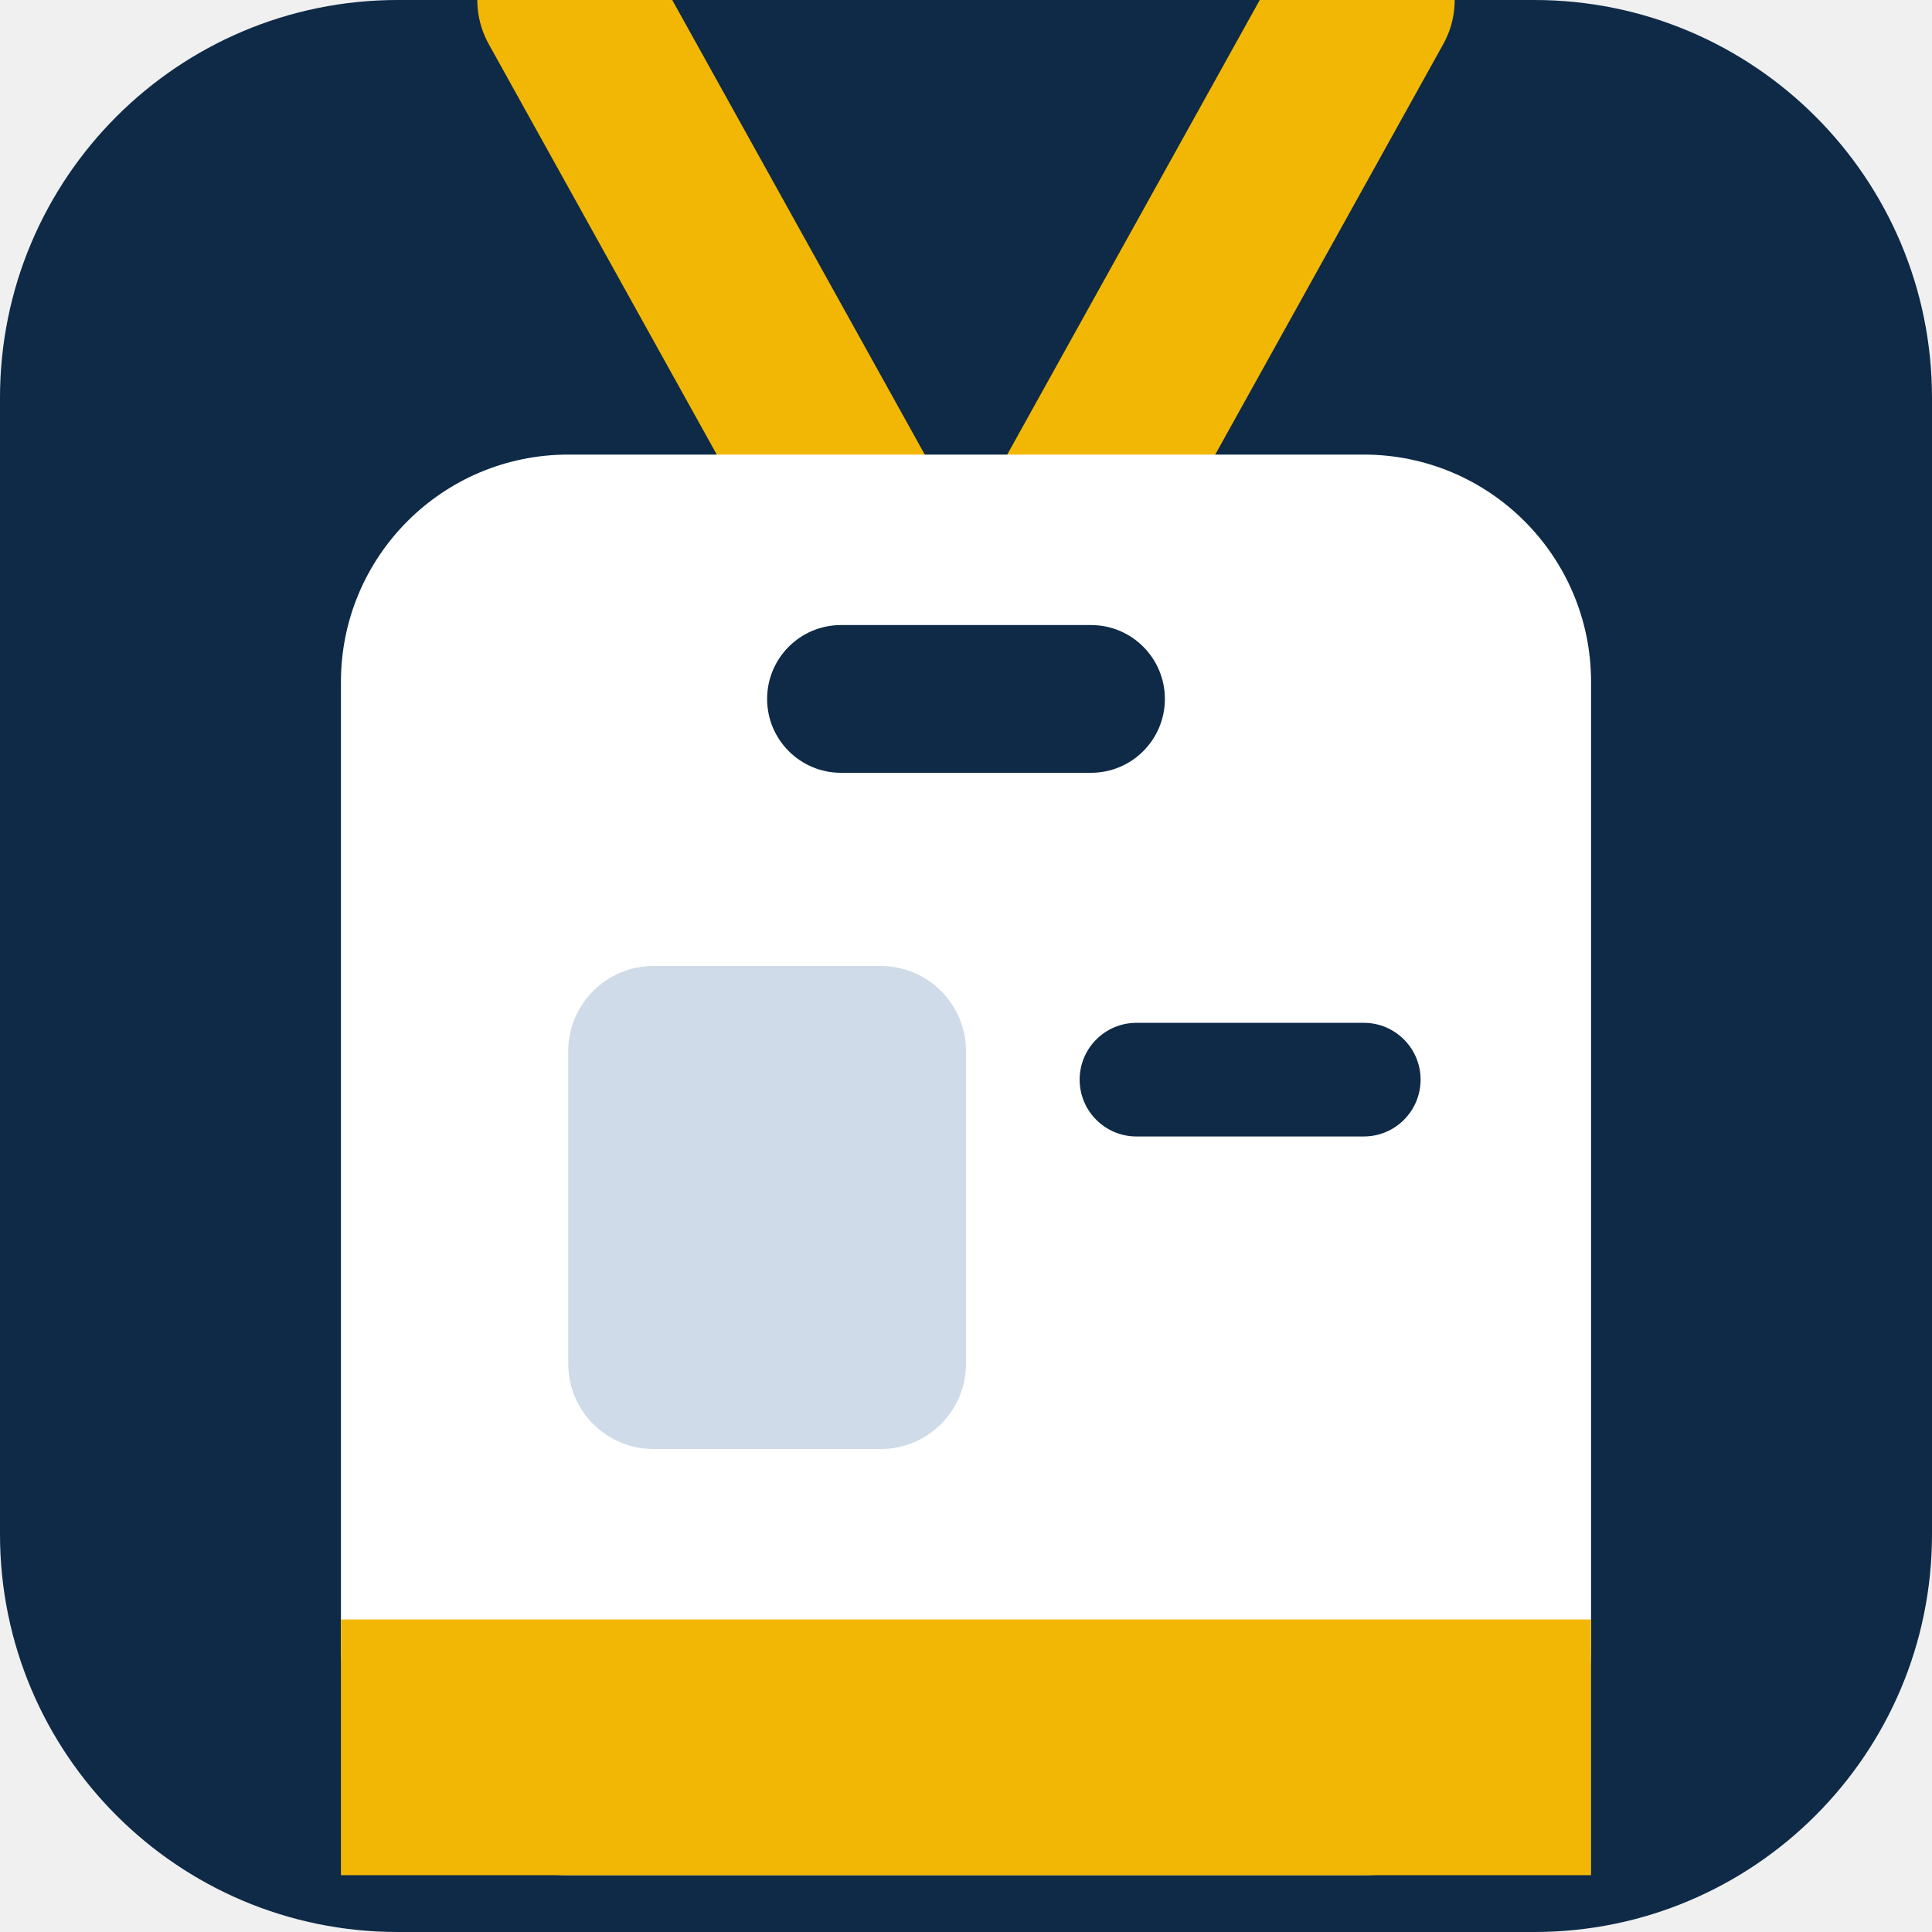
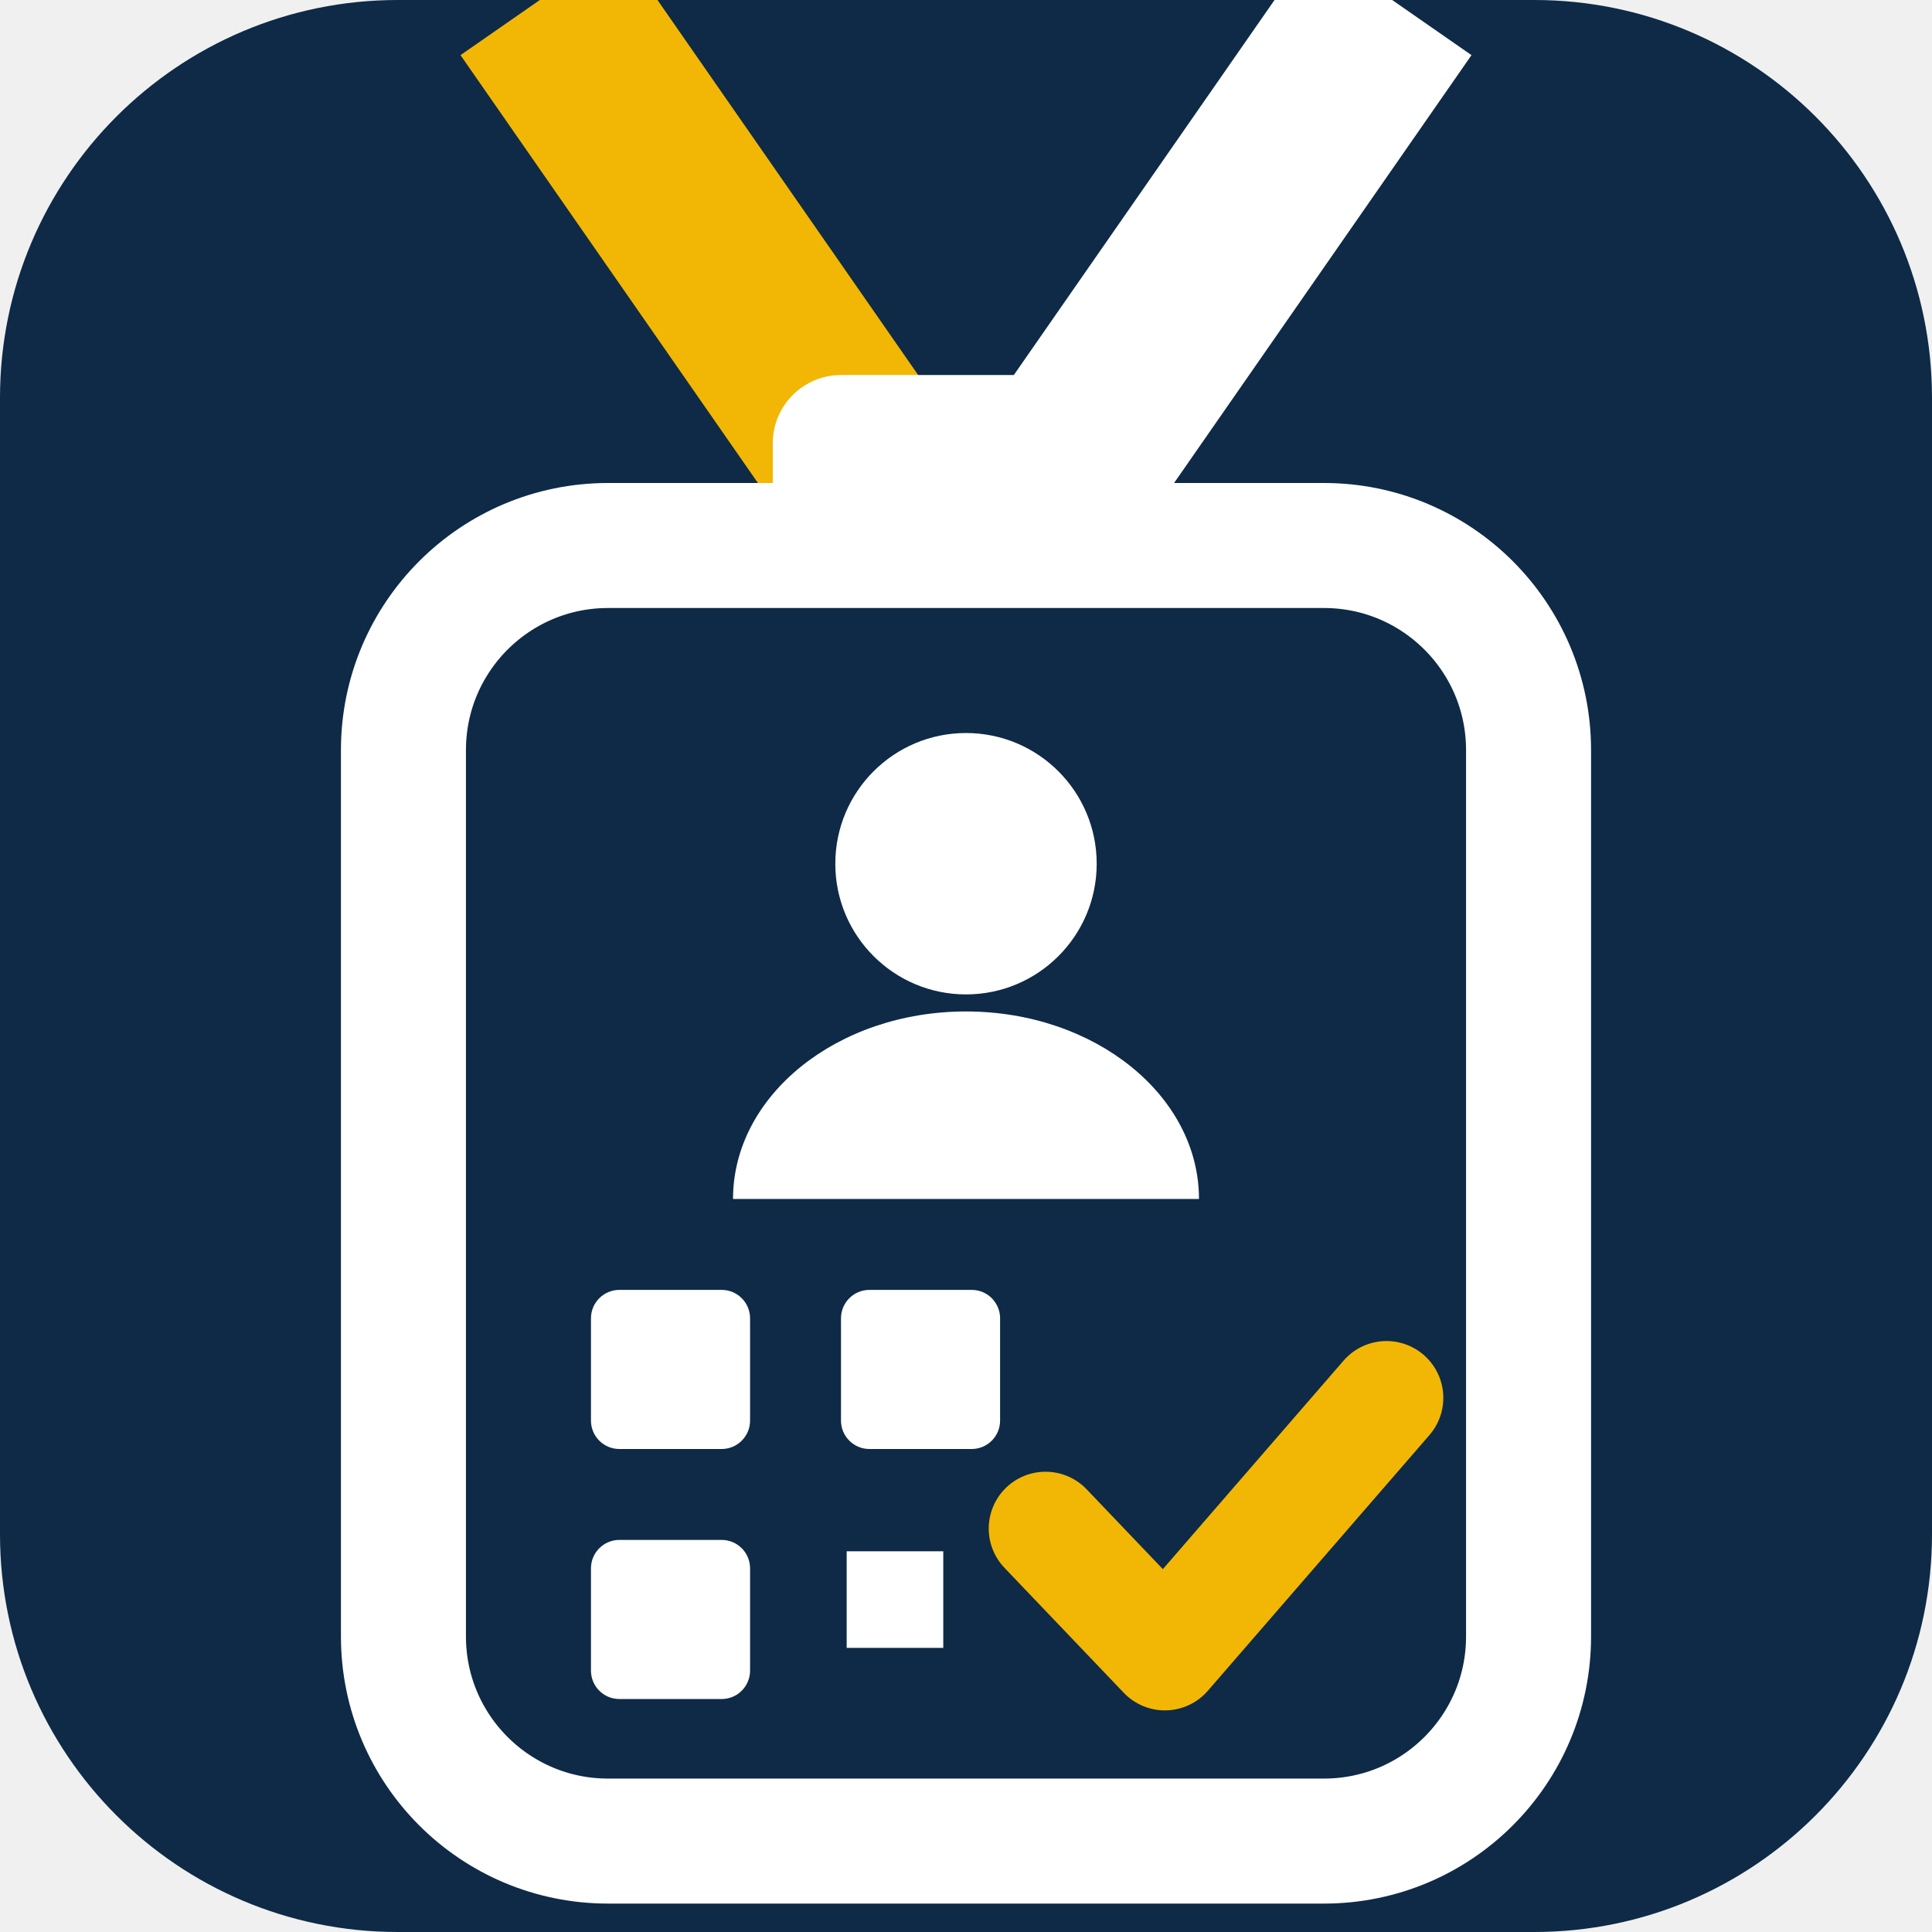
<svg xmlns="http://www.w3.org/2000/svg" viewBox="0 0 34 34">
  <rect width="34" height="34" rx="7" fill="#0e2a47" />
-   <path d="M10 0 L15 9 M24 0 L19 9" stroke="#f2b705" stroke-width="3.2" stroke-linecap="round" fill="none" />
-   <rect x="6" y="8" width="22" height="25" rx="4" fill="#fff" />
-   <rect x="13.5" y="11" width="7" height="2.6" rx="1.3" fill="#0e2a47" />
-   <rect x="10" y="17" width="7" height="8.5" rx="1.5" fill="#cfdbe8" />
-   <rect x="19" y="18" width="6" height="2" rx="1" fill="#0e2a47" />
-   <rect x="6" y="28.5" width="22" height="4.5" fill="#f2b705" />
+   <path d="M9.5 0 L15.2 8.2" stroke="#f2b705" stroke-width="3.4" fill="none" />
+   <path d="M24.5 0 L18.8 8.2" stroke="#ffffff" stroke-width="3.4" fill="none" />
+   <rect x="7.1" y="9.6" width="19.8" height="22.8" rx="3.6" fill="none" stroke="#ffffff" stroke-width="2.2" />
+   <rect x="13.6" y="6.6" width="6.8" height="4" rx="1.2" fill="#ffffff" />
+   <circle cx="17" cy="15.2" r="2.3" fill="#ffffff" />
+   <path d="M12.9 21.1 a4.1 3.3 0 0 1 8.2 0 z" fill="#ffffff" />
+   <rect x="10.4" y="22.7" width="2.8" height="2.8" rx=".5" fill="#ffffff" />
+   <rect x="10.4" y="27.1" width="2.8" height="2.8" rx=".5" fill="#ffffff" />
+   <rect x="14.8" y="22.7" width="2.8" height="2.8" rx=".5" fill="#ffffff" />
+   <rect x="14.9" y="27.3" width="1.7" height="1.7" fill="#ffffff" />
+   <path d="M18.4 26.9 l2.1 2.2 l3.9 -4.5" stroke="#f2b705" stroke-width="2" stroke-linecap="round" stroke-linejoin="round" fill="none" />
</svg>
